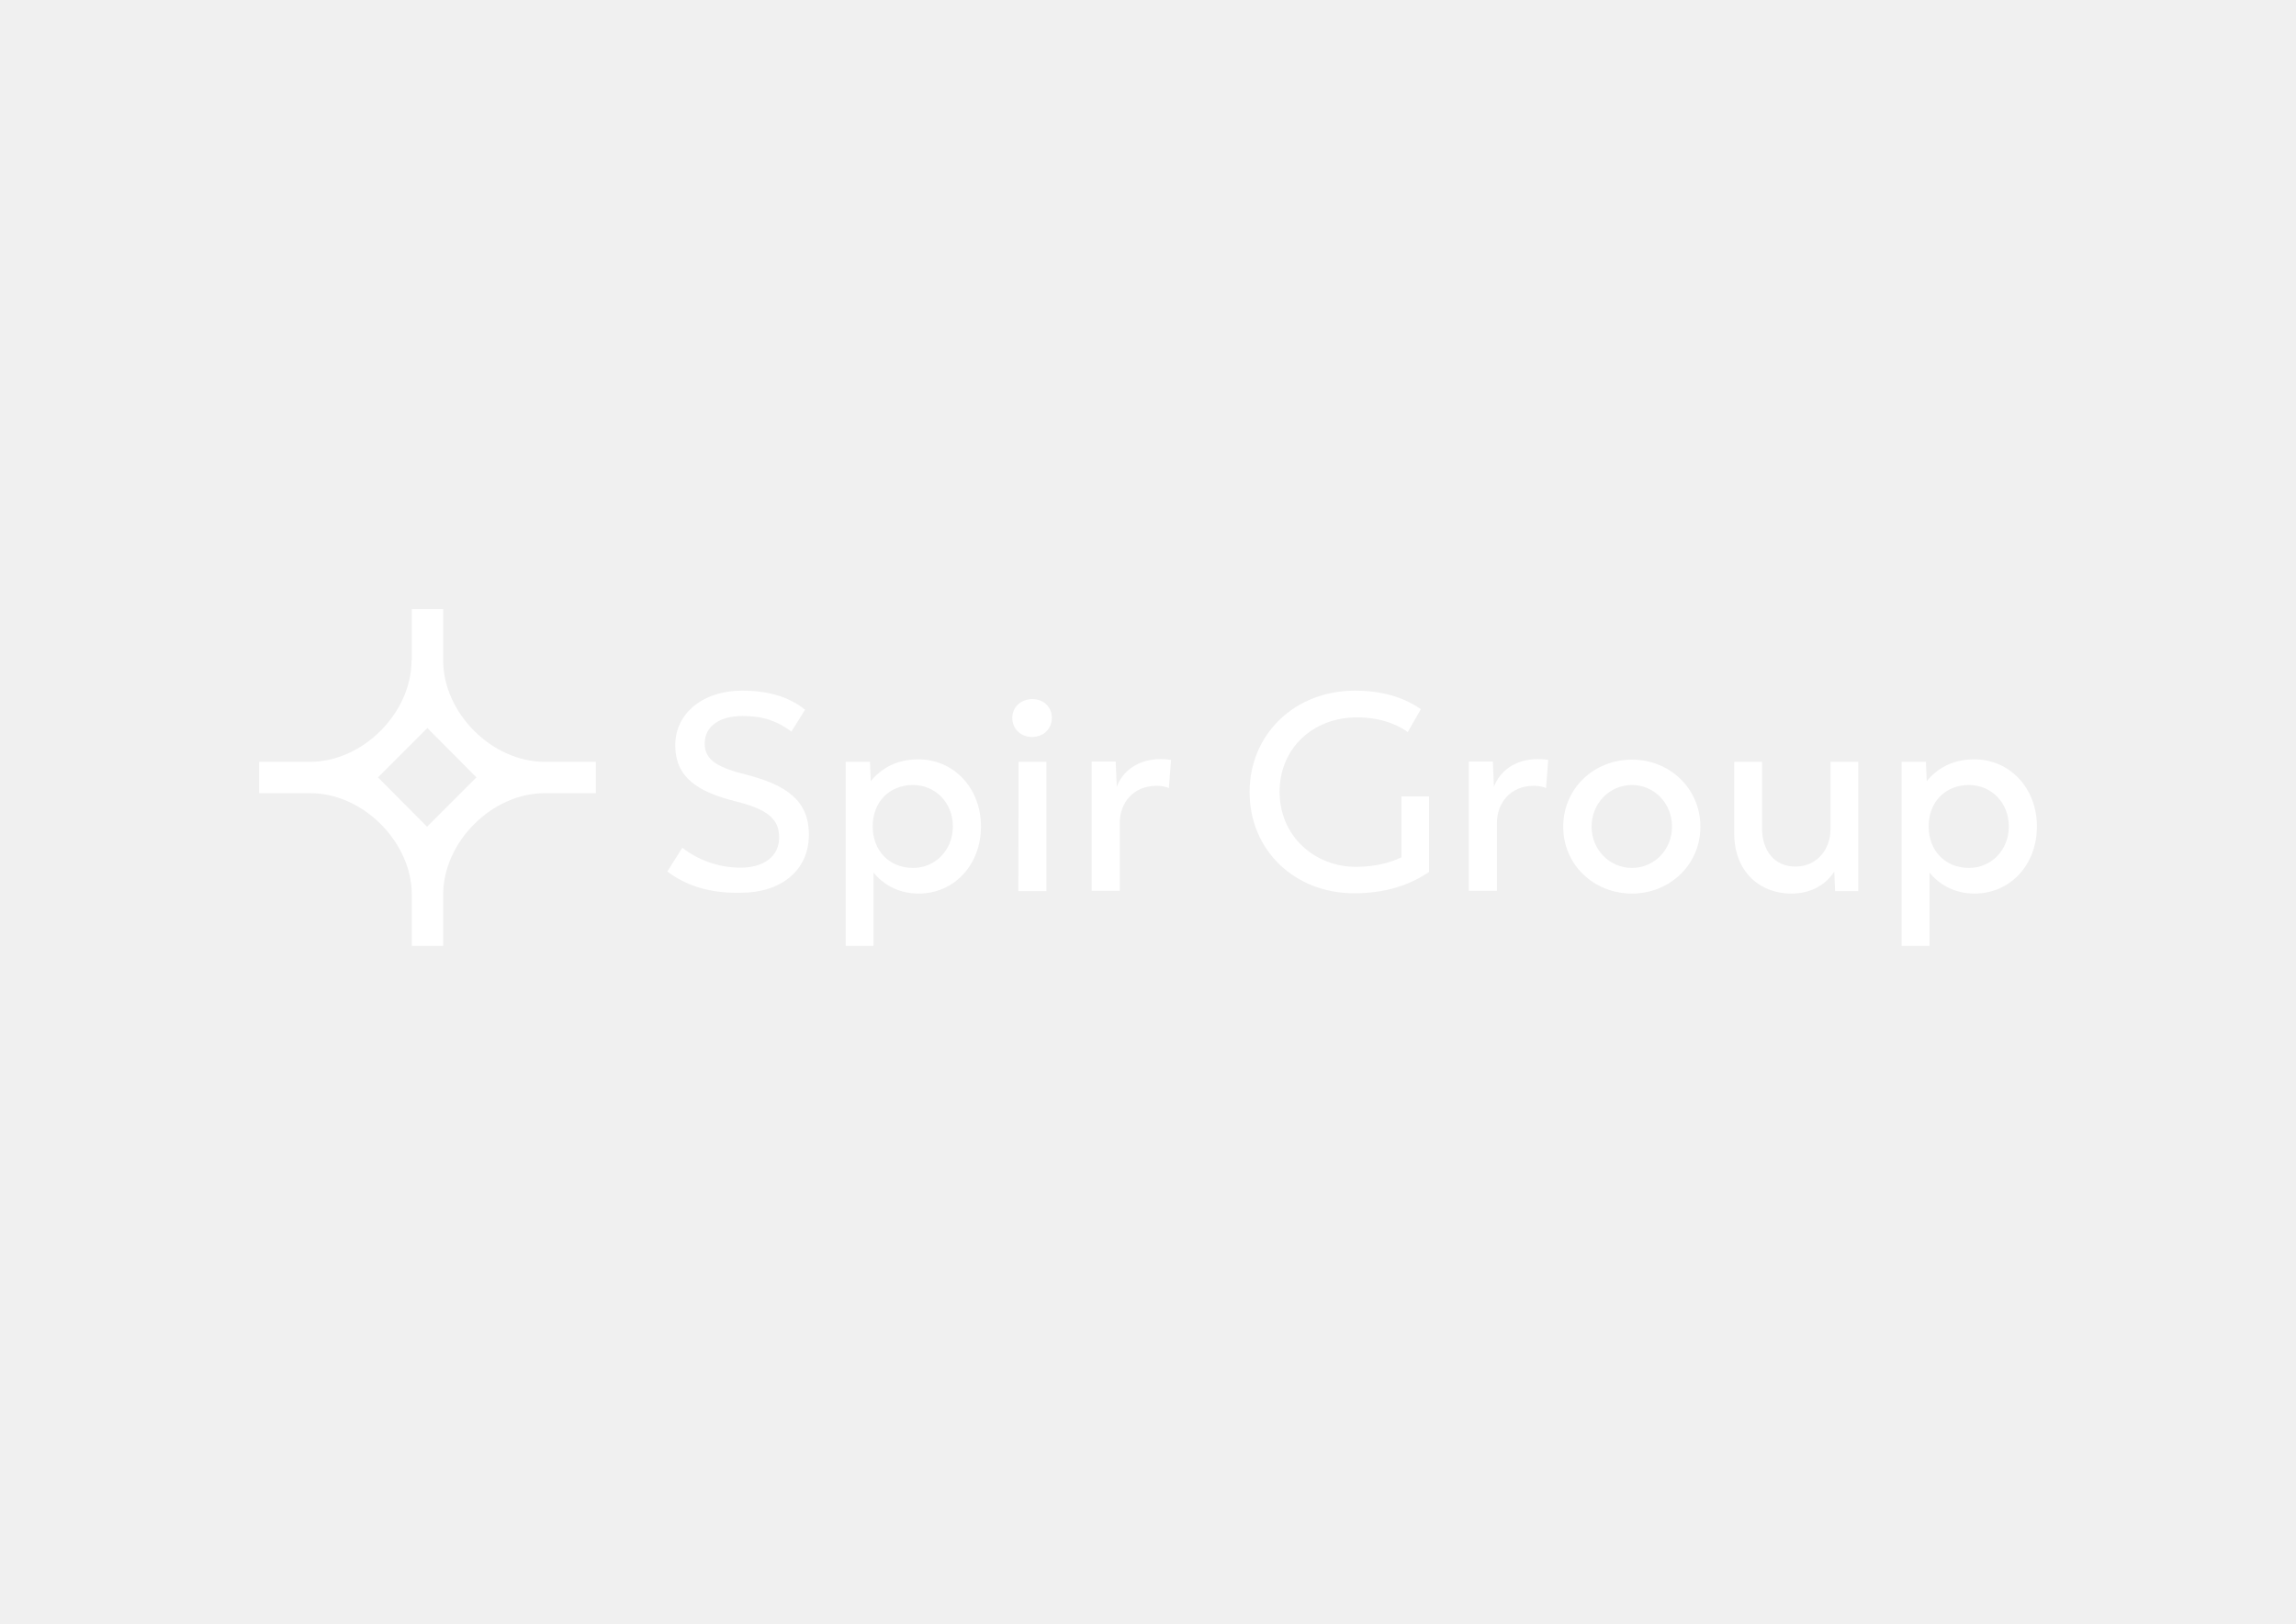
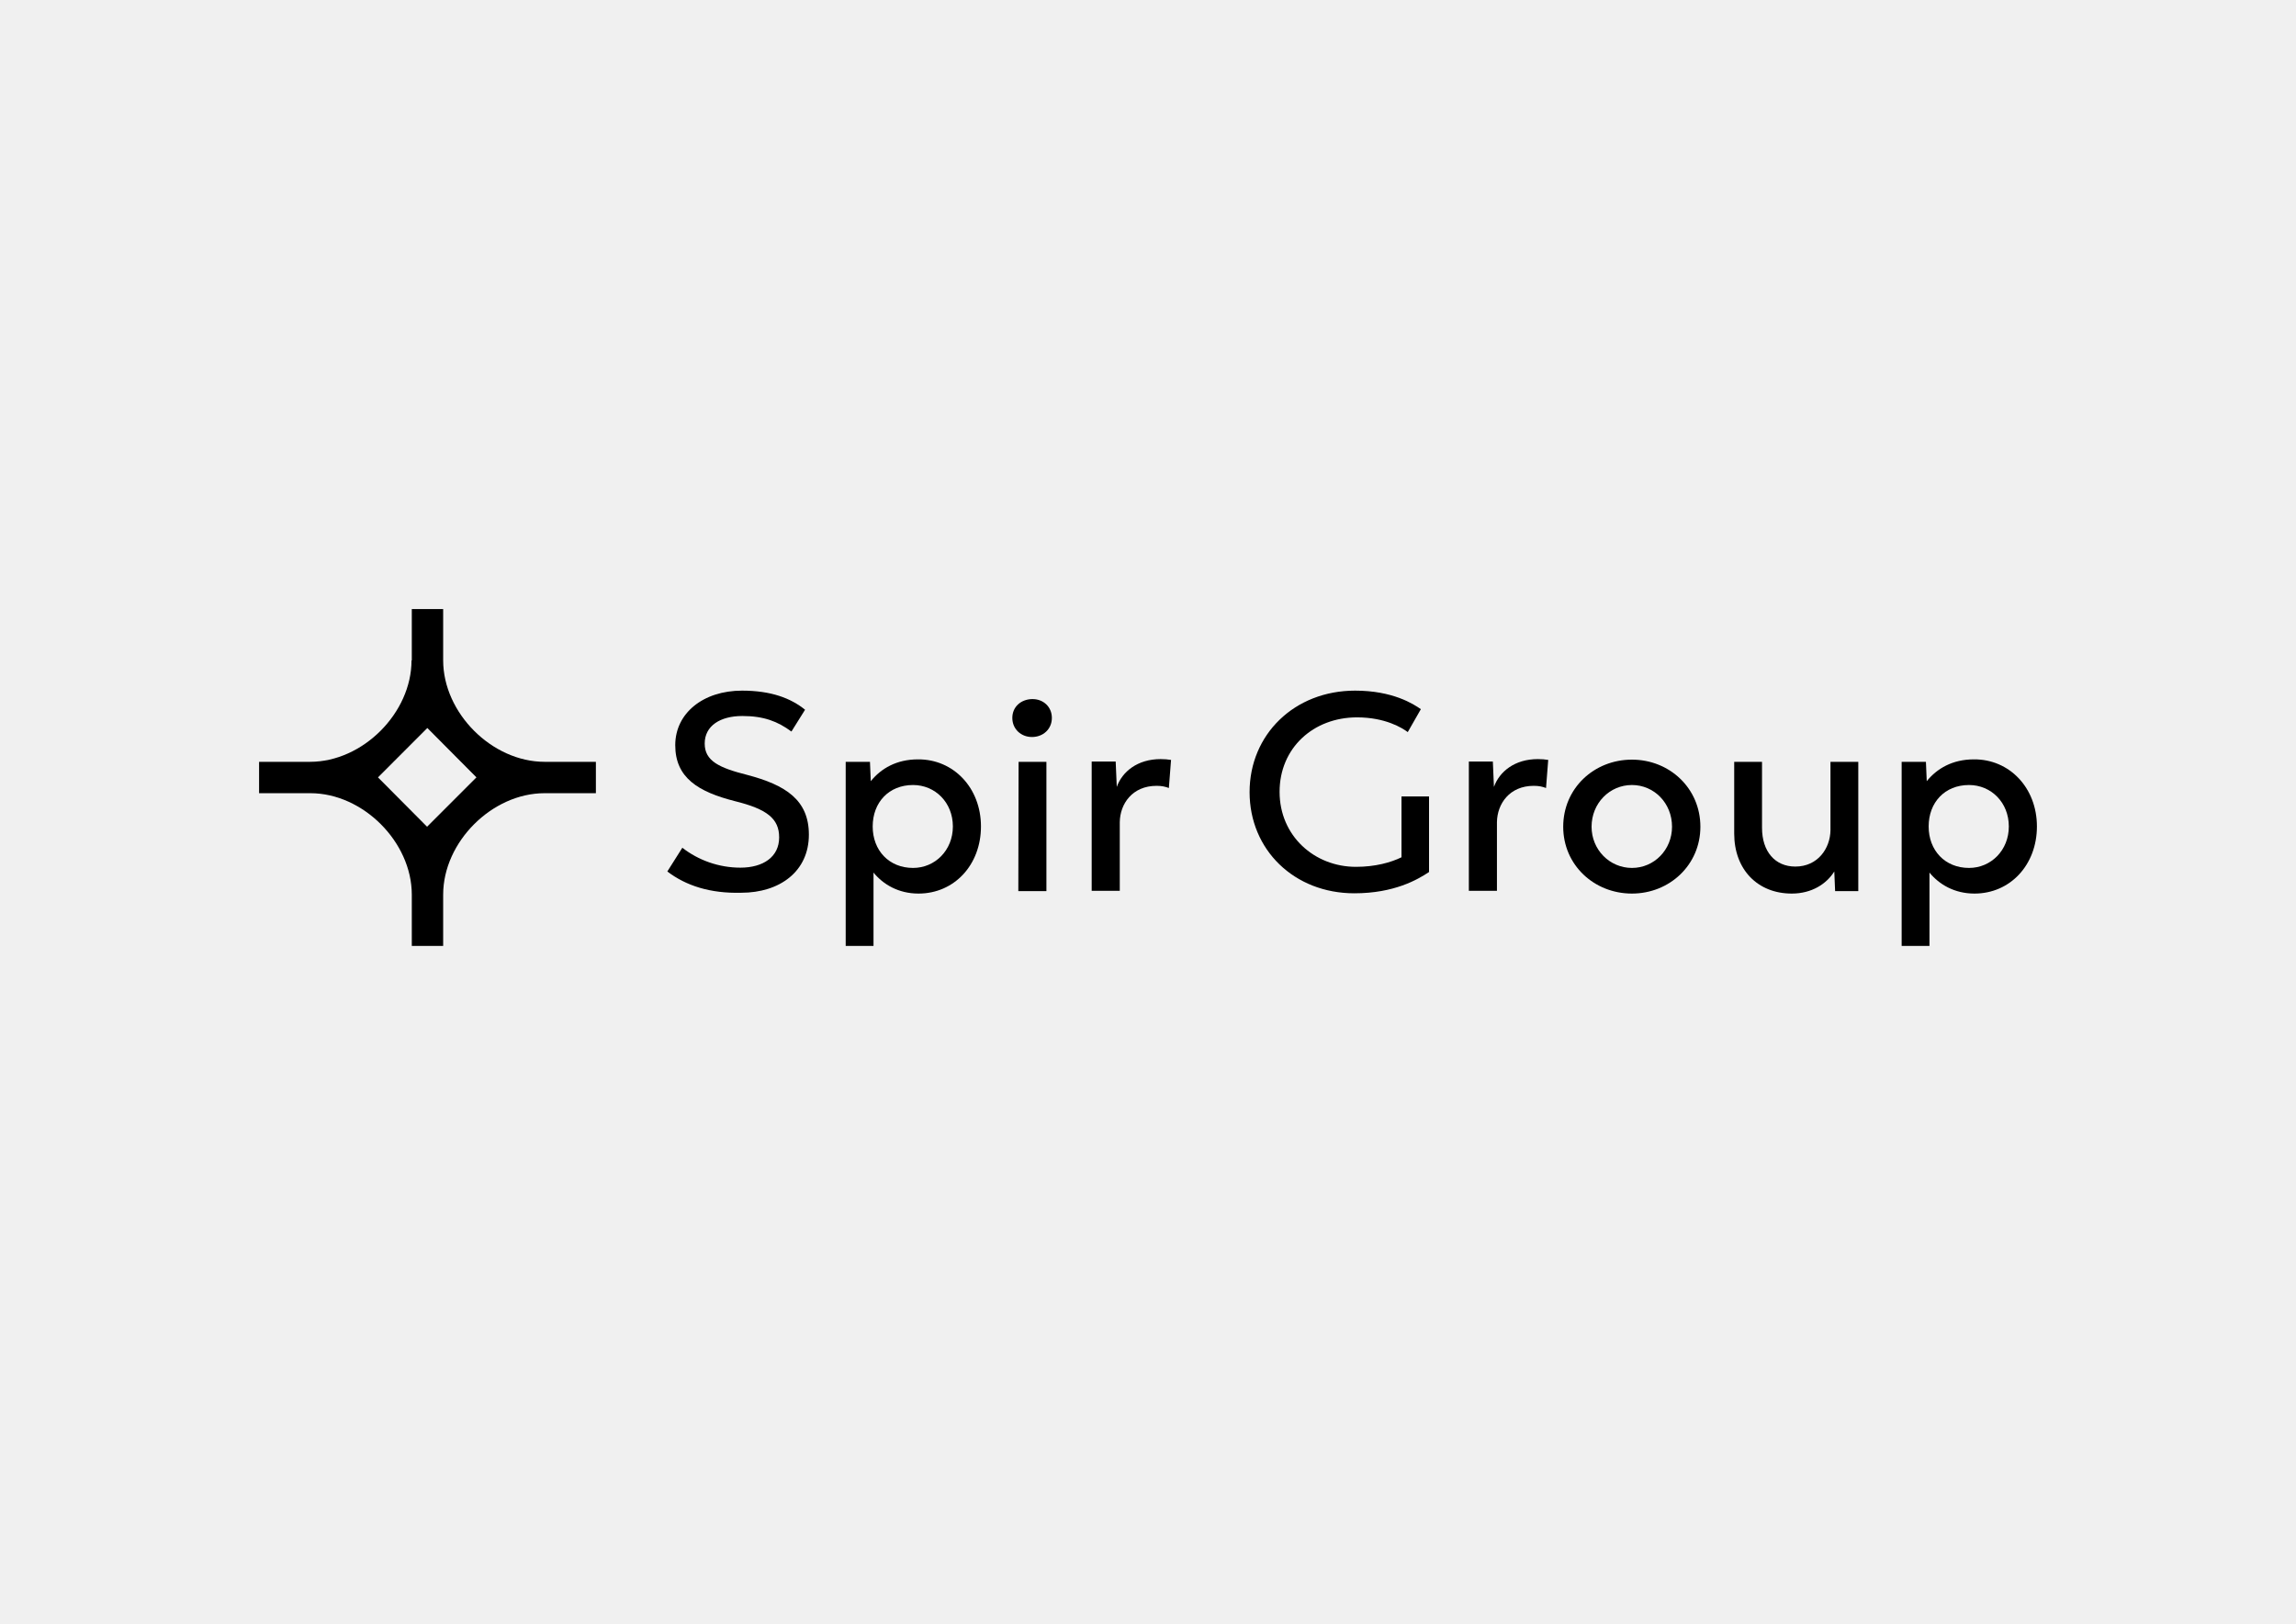
<svg xmlns="http://www.w3.org/2000/svg" version="1.1" id="Layer_1" x="0px" y="0px" viewBox="0 0 841.9 595.3" style="enable-background:new 0 0 841.9 595.3;" xml:space="preserve">
  <style type="text/css">
- 	.st0{fill:#FFFFFF;}
+ 	.st0{fill:#000000;}
</style>
  <g>
    <g>
      <path class="st0" d="M244.7,319.5l5.5-8.7c5.9,4.6,13.4,7.3,21.3,7.3c8.3,0,14.2-3.9,14.2-11.1c0-6.9-4.5-10.4-16.3-13.3    c-13.3-3.4-21.8-8.5-21.8-20.5c0-11.7,10.2-20,24.5-20c10.7,0,17.9,2.8,23.1,7l-5,8c-5-3.7-10.1-5.7-18-5.7    c-8.1,0-13.8,3.6-13.8,10.1c0,6.4,5.3,8.9,15.6,11.5c14.1,3.7,22.6,9.2,22.6,21.9c0,13.5-10.7,21.3-24.8,21.3    C260.4,327.6,251.5,324.7,244.7,319.5z" />
      <path class="st0" d="M359.7,303c0,14.1-9.8,24.6-22.9,24.6c-7.4,0-13-3.4-16.5-7.7v26.9h-10.2v-67.5h8.9l0.3,7.1    c3.7-4.6,9.4-8,17.3-8C349.6,278.3,359.7,288.8,359.7,303z M349.4,303c0-8.8-6.5-15.2-14.6-15.2c-8.9,0-14.8,6.4-14.8,15.2    c0,8.8,6,15.2,14.8,15.2C342.9,318.2,349.4,311.7,349.4,303z" />
      <path class="st0" d="M371.2,263.2c0-4.1,3.2-6.8,7.2-6.9c4.1-0.1,7.3,2.8,7.3,6.9c0,4.1-3.2,7-7.3,7    C374.4,270.2,371.2,267.3,371.2,263.2z M373.5,279.3h10.2v47.4h-10.3L373.5,279.3z" />
      <path class="st0" d="M429.4,278.6l-0.8,10.3c-1.3-0.5-2.6-0.8-4.5-0.8c-8.9,0-13.4,6.6-13.5,13.3v25.2h-10.3v-47.4h8.8l0.4,9.3    c2-5.6,7.6-10.2,16.1-10.2C426.9,278.3,428.3,278.4,429.4,278.6z" />
      <path class="st0" d="M524,292.1v27.6c-4.2,2.8-12.8,7.8-27.4,7.8c-22,0-38.4-15.9-38.4-37.1c0-21.1,16.4-37.2,38.7-37.2    c13.8,0,21.4,4.9,24.1,6.8l-4.8,8.4c-2-1.5-8.2-5.4-18.6-5.4c-16,0-28.4,11.2-28.4,27.3c0,16.2,12.8,27.5,28,27.5    c7.1,0,12.8-1.6,16.7-3.5v-22.3H524z" />
      <path class="st0" d="M567.7,278.6l-0.8,10.3c-1.3-0.5-2.6-0.8-4.5-0.8c-8.9,0-13.4,6.6-13.5,13.3v25.2h-10.3v-47.4h8.8l0.4,9.3    c2-5.6,7.6-10.2,16.1-10.2C565.3,278.3,566.6,278.4,567.7,278.6z" />
      <path class="st0" d="M573.2,303.1c0-14.1,11.3-24.6,25.2-24.6c13.8,0,25.1,10.5,25.1,24.6c0,14-11.3,24.5-25.1,24.5    C584.5,327.6,573.2,317.1,573.2,303.1z M613.1,303.1c0-8.7-6.6-15.3-14.7-15.3c-8.2,0-14.8,6.7-14.8,15.3    c0,8.4,6.6,15.1,14.8,15.1C606.6,318.2,613.1,311.5,613.1,303.1z" />
      <path class="st0" d="M681.4,279.3v47.4h-8.5l-0.3-7.2c-2.8,4.5-8.2,8.1-15.6,8.1c-12.5,0-21.1-8.8-21.1-22v-26.3h10.2v24.2    c0,8.7,4.8,14.2,12.2,14.2c8.3,0,12.8-6.7,12.9-13.3v-25.1H681.4z" />
      <path class="st0" d="M746.9,303c0,14.1-9.8,24.6-22.9,24.6c-7.4,0-13-3.4-16.5-7.7v26.9h-10.2v-67.5h8.9l0.3,7.1    c3.7-4.6,9.4-8,17.3-8C736.8,278.3,746.9,288.8,746.9,303z M736.6,303c0-8.8-6.5-15.2-14.6-15.2c-8.9,0-14.8,6.4-14.8,15.2    c0,8.8,6,15.2,14.8,15.2C730.1,318.2,736.6,311.7,736.6,303z" />
    </g>
    <path class="st0" d="M174.7,285l-18.1,18.1L138.6,285l18.1-18.1L174.7,285z M150.9,242.1c0,19.3-17.9,37.2-37.2,37.2H95v11.5h18.8   c19.3,0,37.2,17.9,37.2,37.2v18.8h11.5V328c0-19.3,17.9-37.2,37.2-37.2h18.8v-11.5h-18.8c-19.3,0-37.2-17.9-37.2-37.2v-18.8h-11.5   V242.1z" />
  </g>
</svg>
